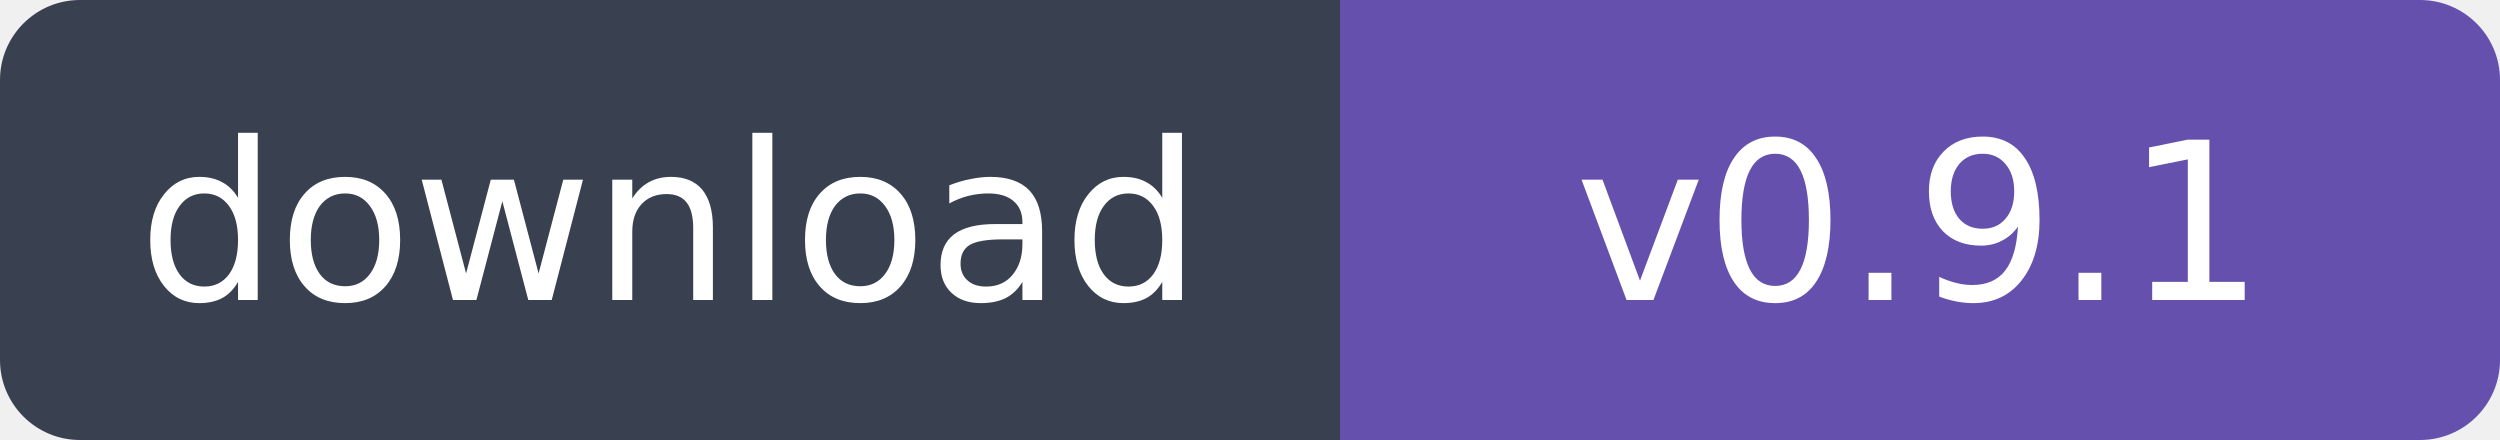
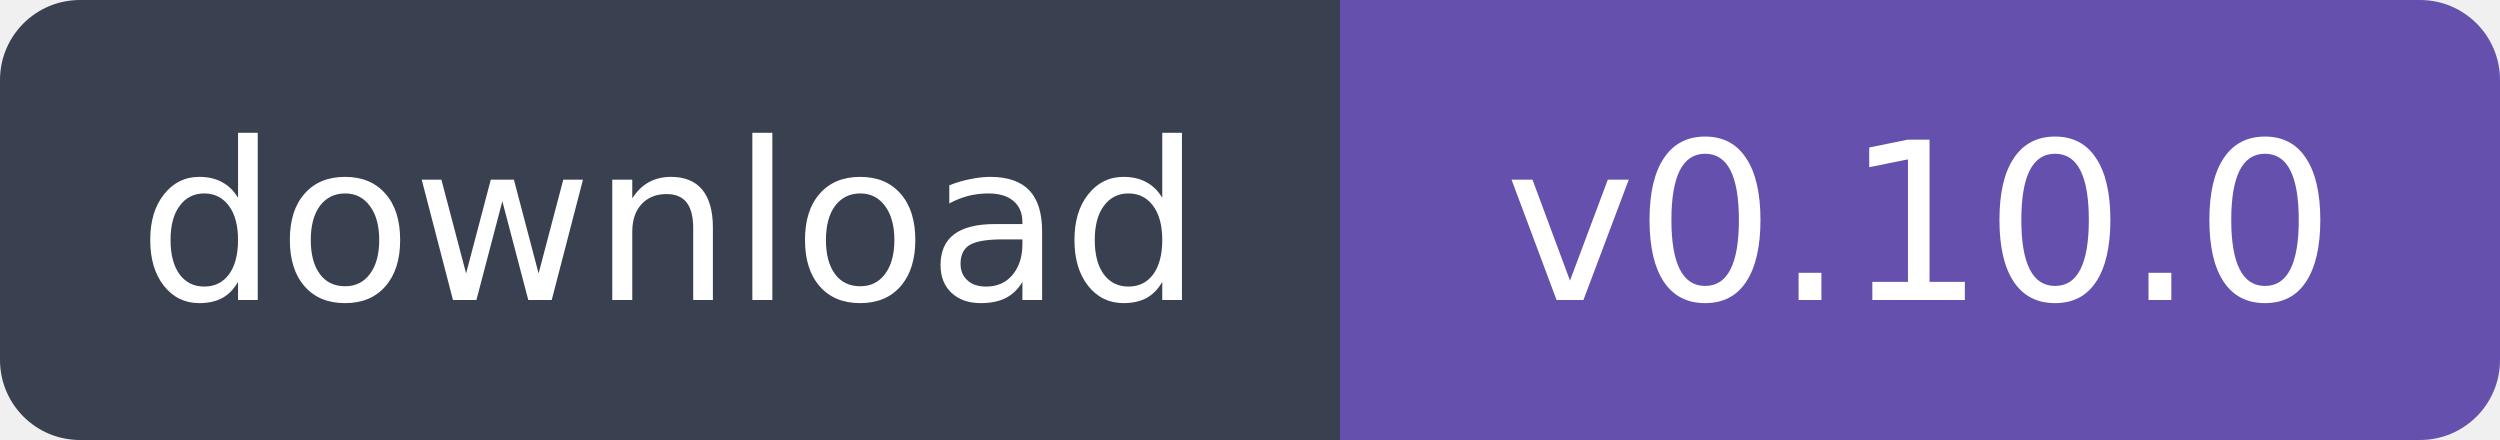
- <svg xmlns="http://www.w3.org/2000/svg" width="125" height="22" viewBox="0 0 125 22" role="img" aria-label="download: v0.9.1">
+ <svg xmlns="http://www.w3.org/2000/svg" width="125" height="22" viewBox="0 0 125 22" role="img" aria-label="download: v0.10.0">
  <clipPath id="r">
    <rect width="125" height="22" rx="4" />
  </clipPath>
  <g clip-path="url(#r)">
    <rect width="67" height="22" fill="#394150" />
    <rect x="67" width="58" height="22" fill="#6650ad" />
  </g>
  <g fill="#fff" text-anchor="middle" font-family="Verdana, DejaVu Sans, sans-serif" font-size="11">
    <text x="33.5" y="15">download</text>
-     <text x="96.0" y="15">v0.9.1</text>
+     <text x="96.0" y="15">v0.10.0</text>
  </g>
</svg>
